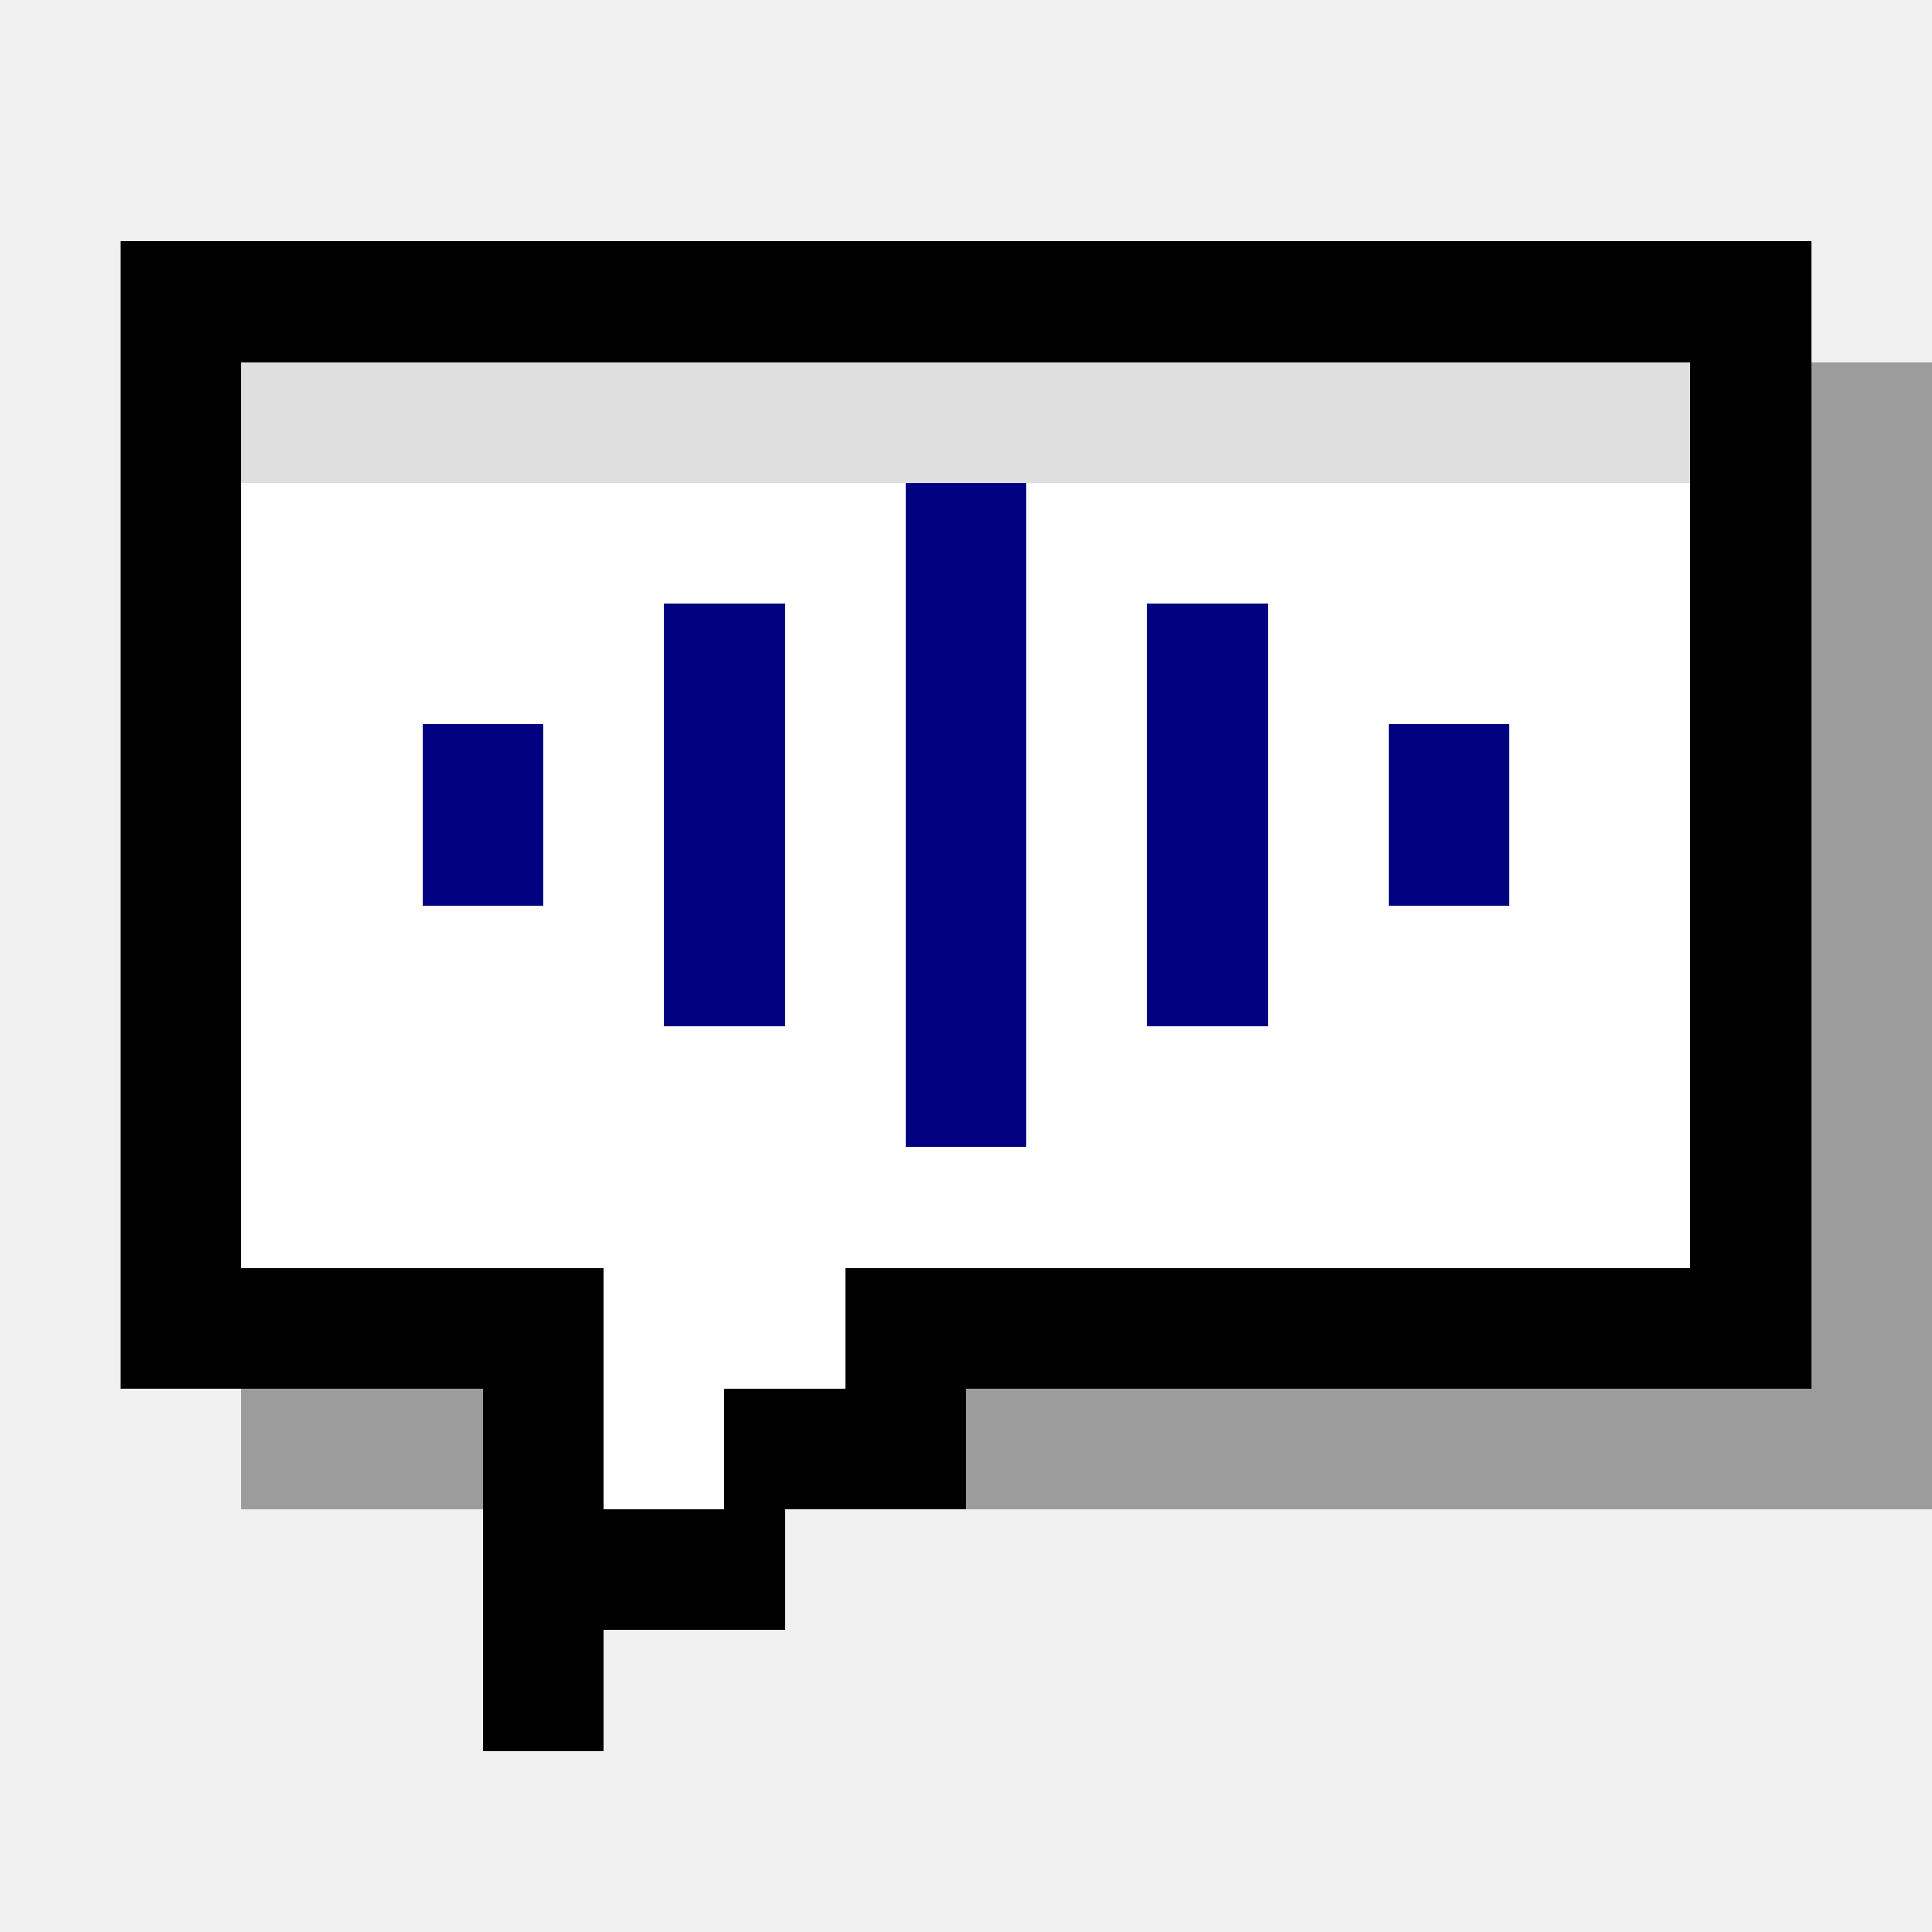
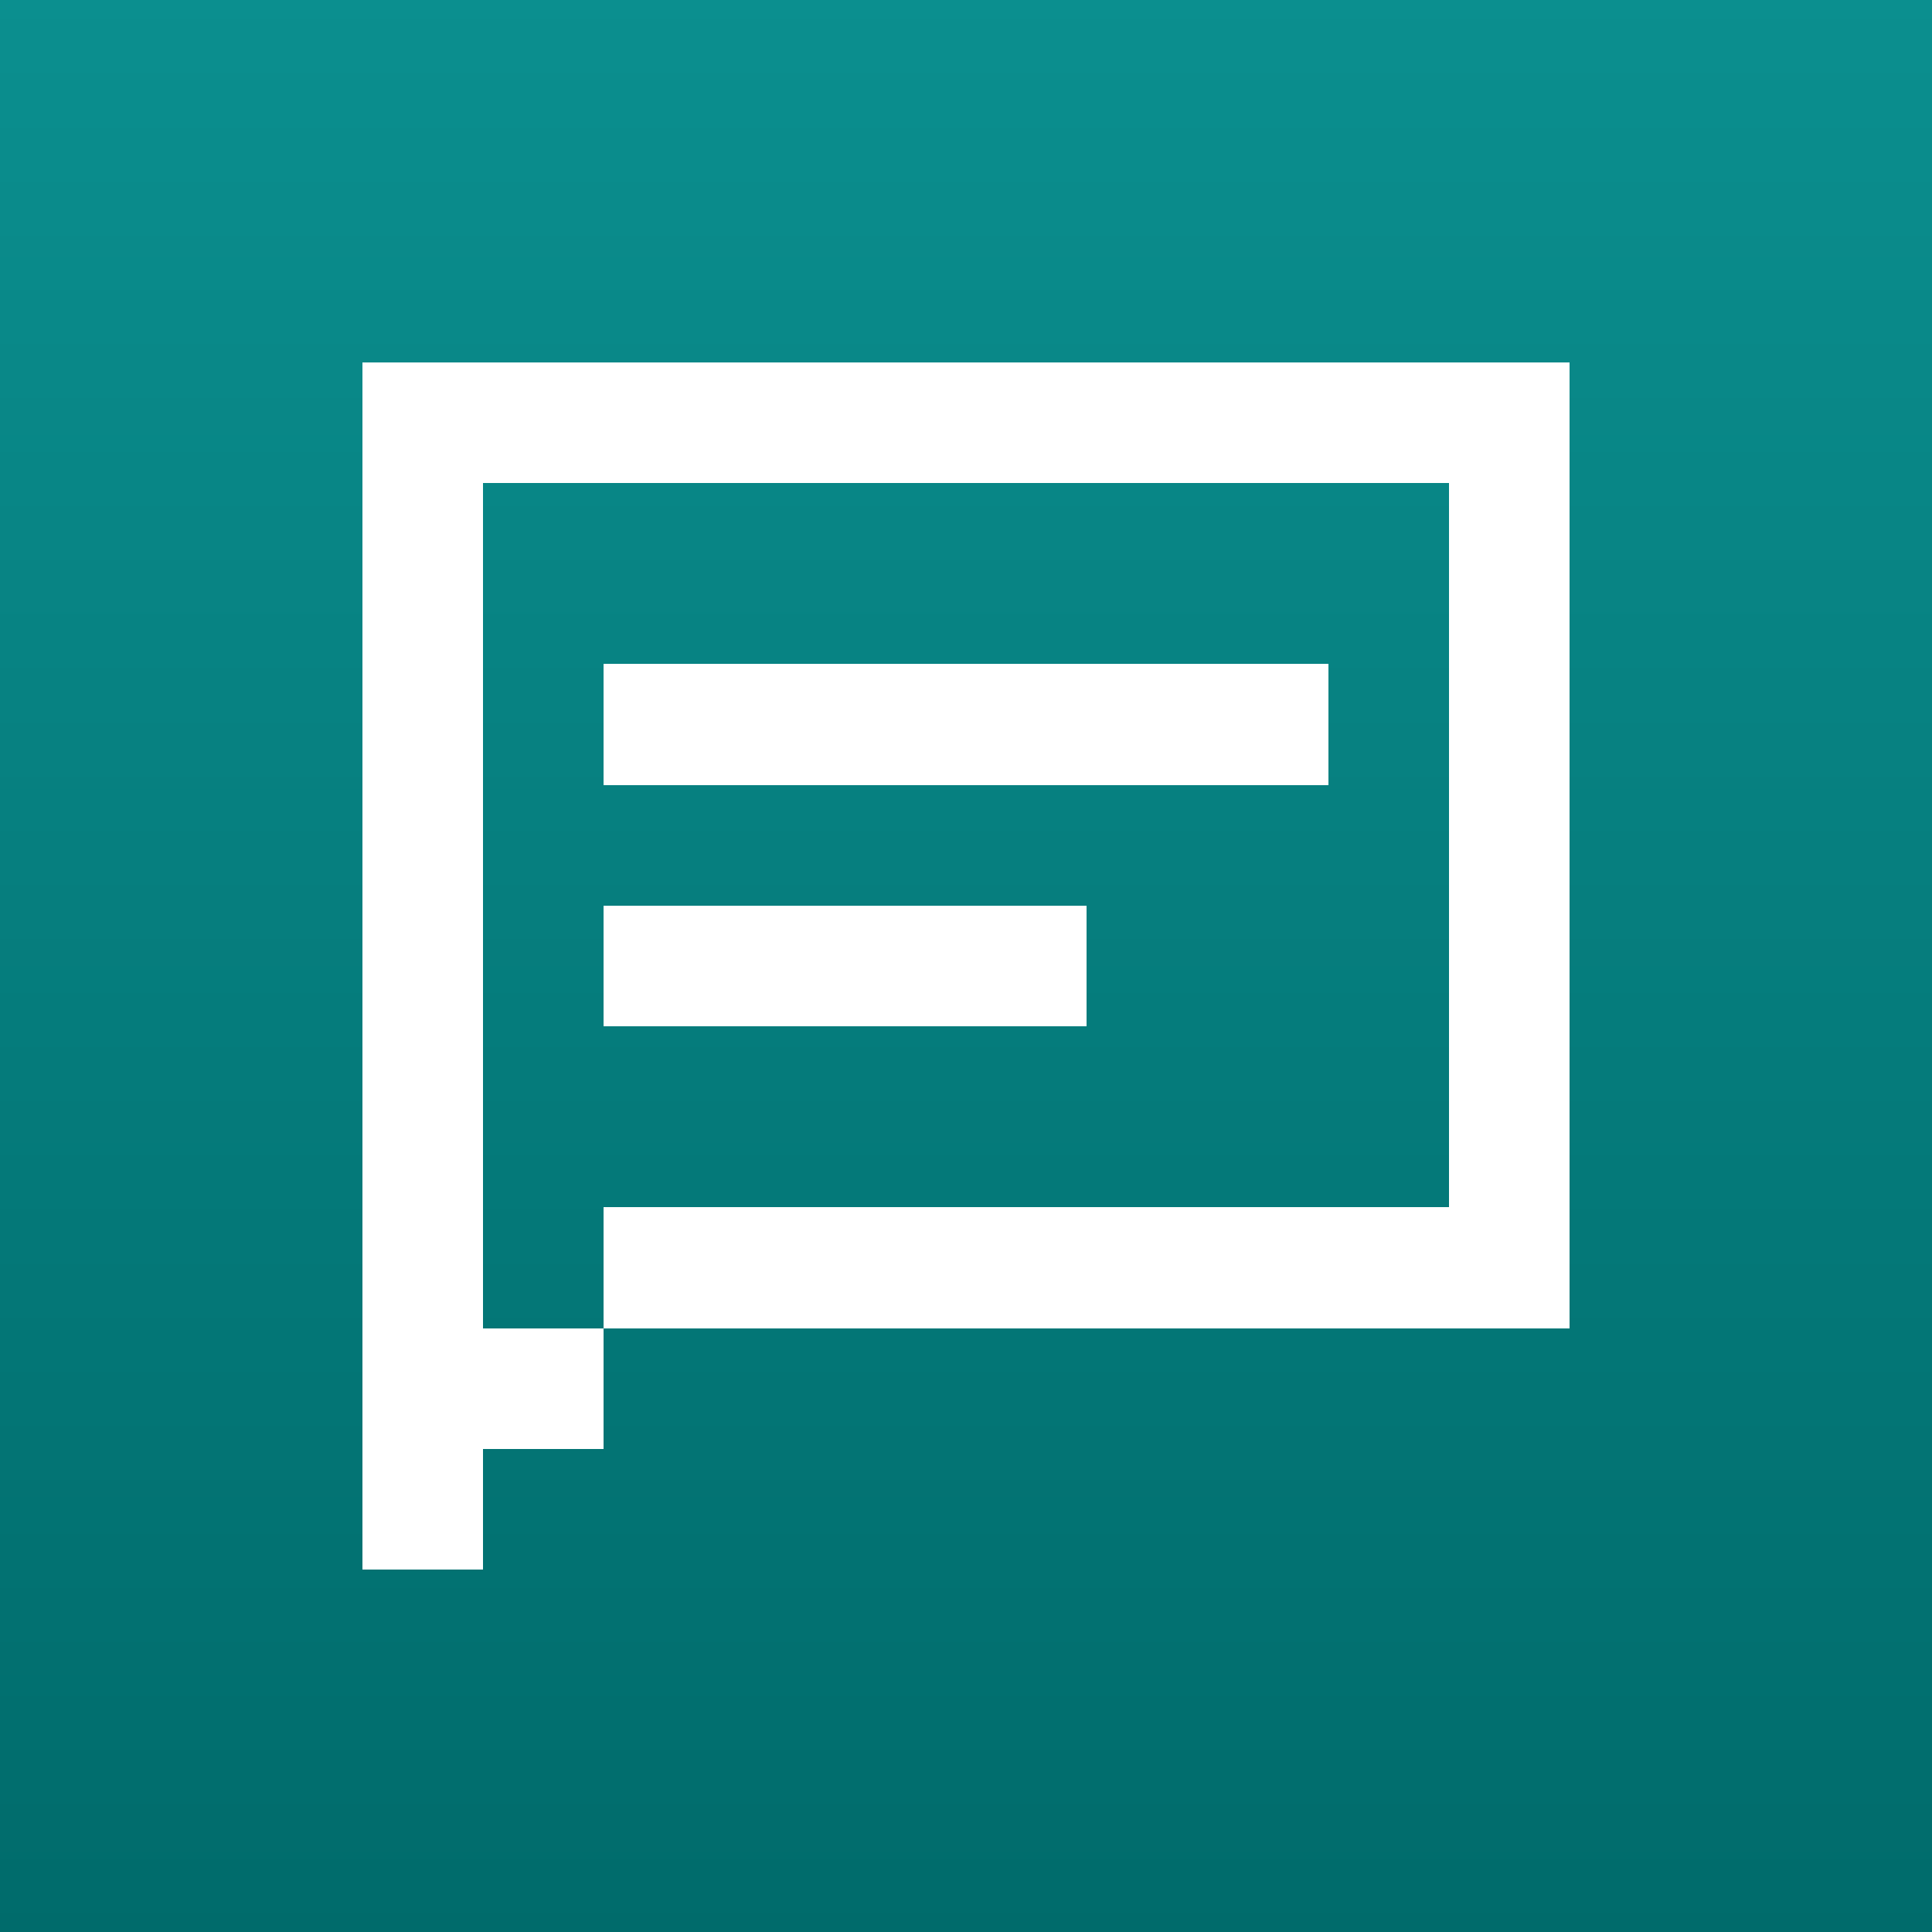
<svg xmlns="http://www.w3.org/2000/svg" viewBox="0 0 32 32" shape-rendering="crispEdges">
-   <rect x="4" y="6" width="28" height="19" fill="#000" opacity=".35" />
-   <rect x="2" y="4" width="28" height="19" fill="#000" />
-   <rect x="4" y="6" width="24" height="15" fill="#fff" />
-   <rect x="4" y="6" width="24" height="2" fill="#dfdfdf" />
-   <rect x="8" y="23" width="8" height="2" fill="#000" />
-   <rect x="8" y="25" width="5" height="2" fill="#000" />
-   <rect x="8" y="27" width="2" height="2" fill="#000" />
-   <rect x="10" y="21" width="4" height="2" fill="#fff" />
-   <rect x="10" y="23" width="2" height="2" fill="#fff" />
-   <g fill="#000080">
-     <rect x="7" y="12" width="2" height="3" />
-     <rect x="11" y="10" width="2" height="7" />
-     <rect x="15" y="8" width="2" height="11" />
-     <rect x="19" y="10" width="2" height="7" />
-     <rect x="23" y="12" width="2" height="3" />
-   </g>
+   <defs>
+     <linearGradient id="teal" x1="0" y1="0" x2="0" y2="1">
+       <stop offset="0" stop-color="#0b8f8f" />
+       <stop offset="1" stop-color="#006b6b" />
+     </linearGradient>
+   </defs>
+   <rect width="32" height="32" fill="url(#teal)" />
+   <path transform="translate(4 4)" fill="#fff" d="M20 2H2v20h2V4h16v12H6v2H4v2h2v-2h16V2h-2zM6 7h12v2H6V7zm8 4H6v2h8v-2z" />
</svg>
